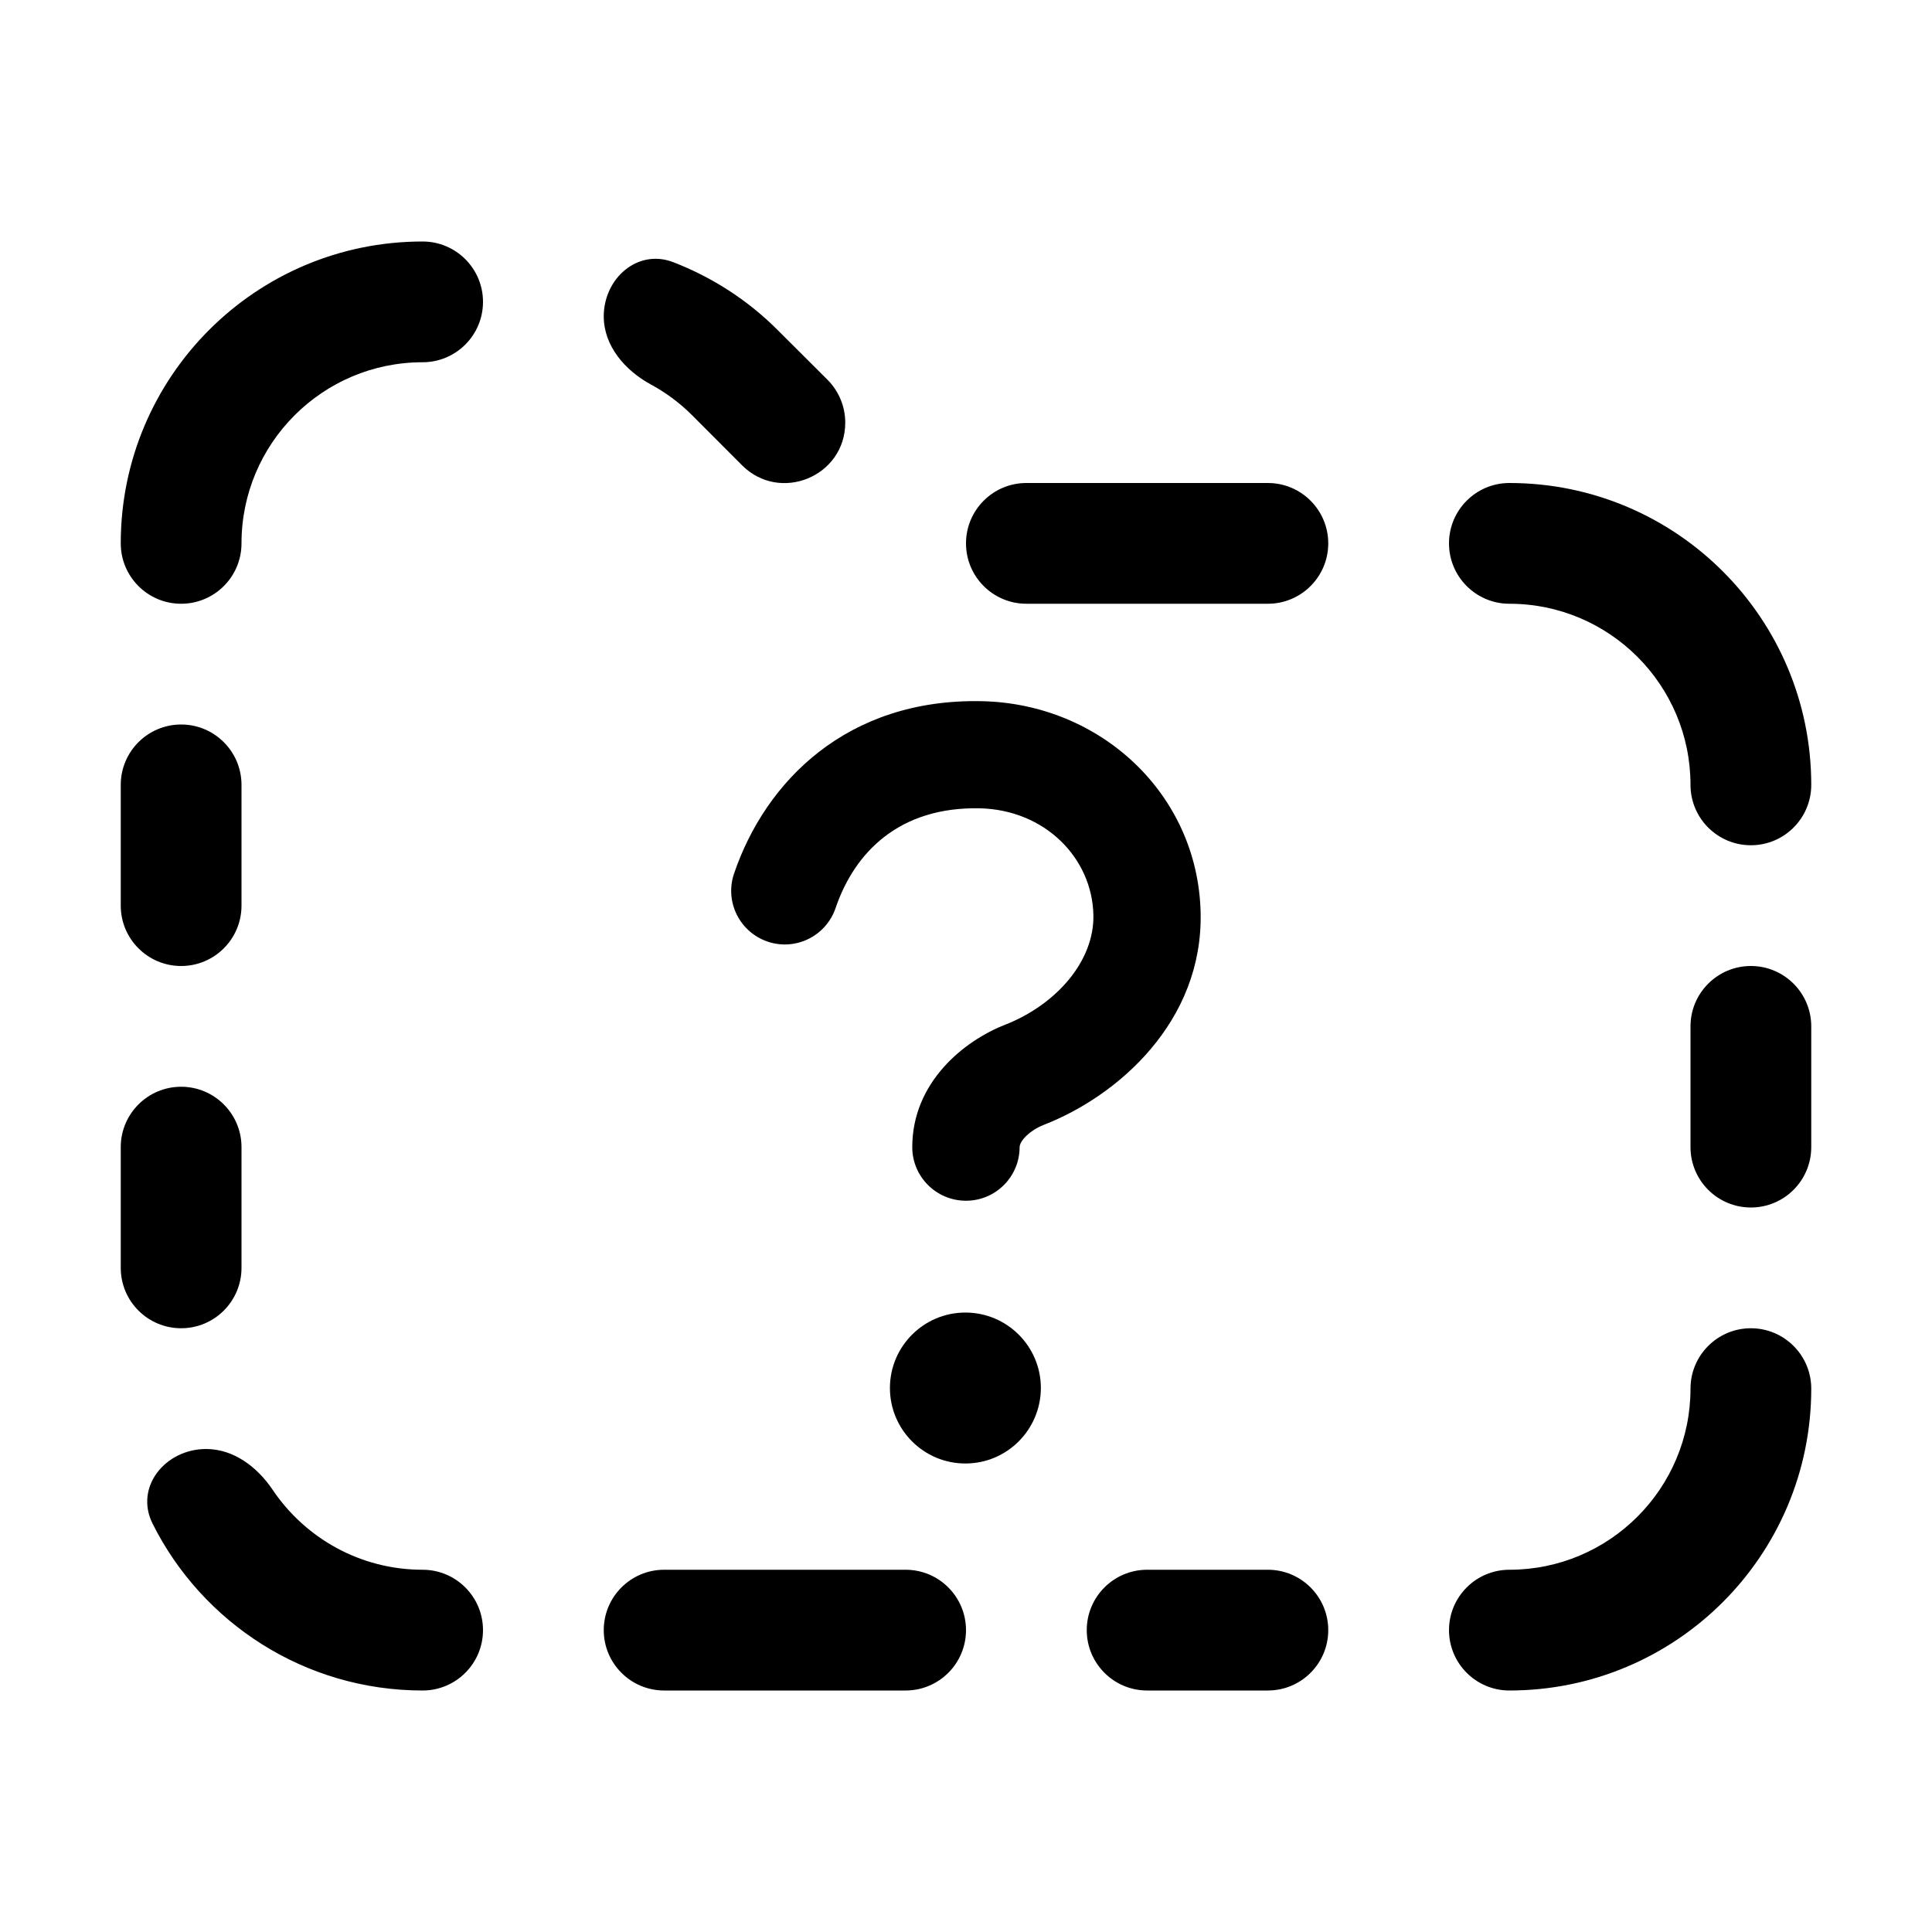
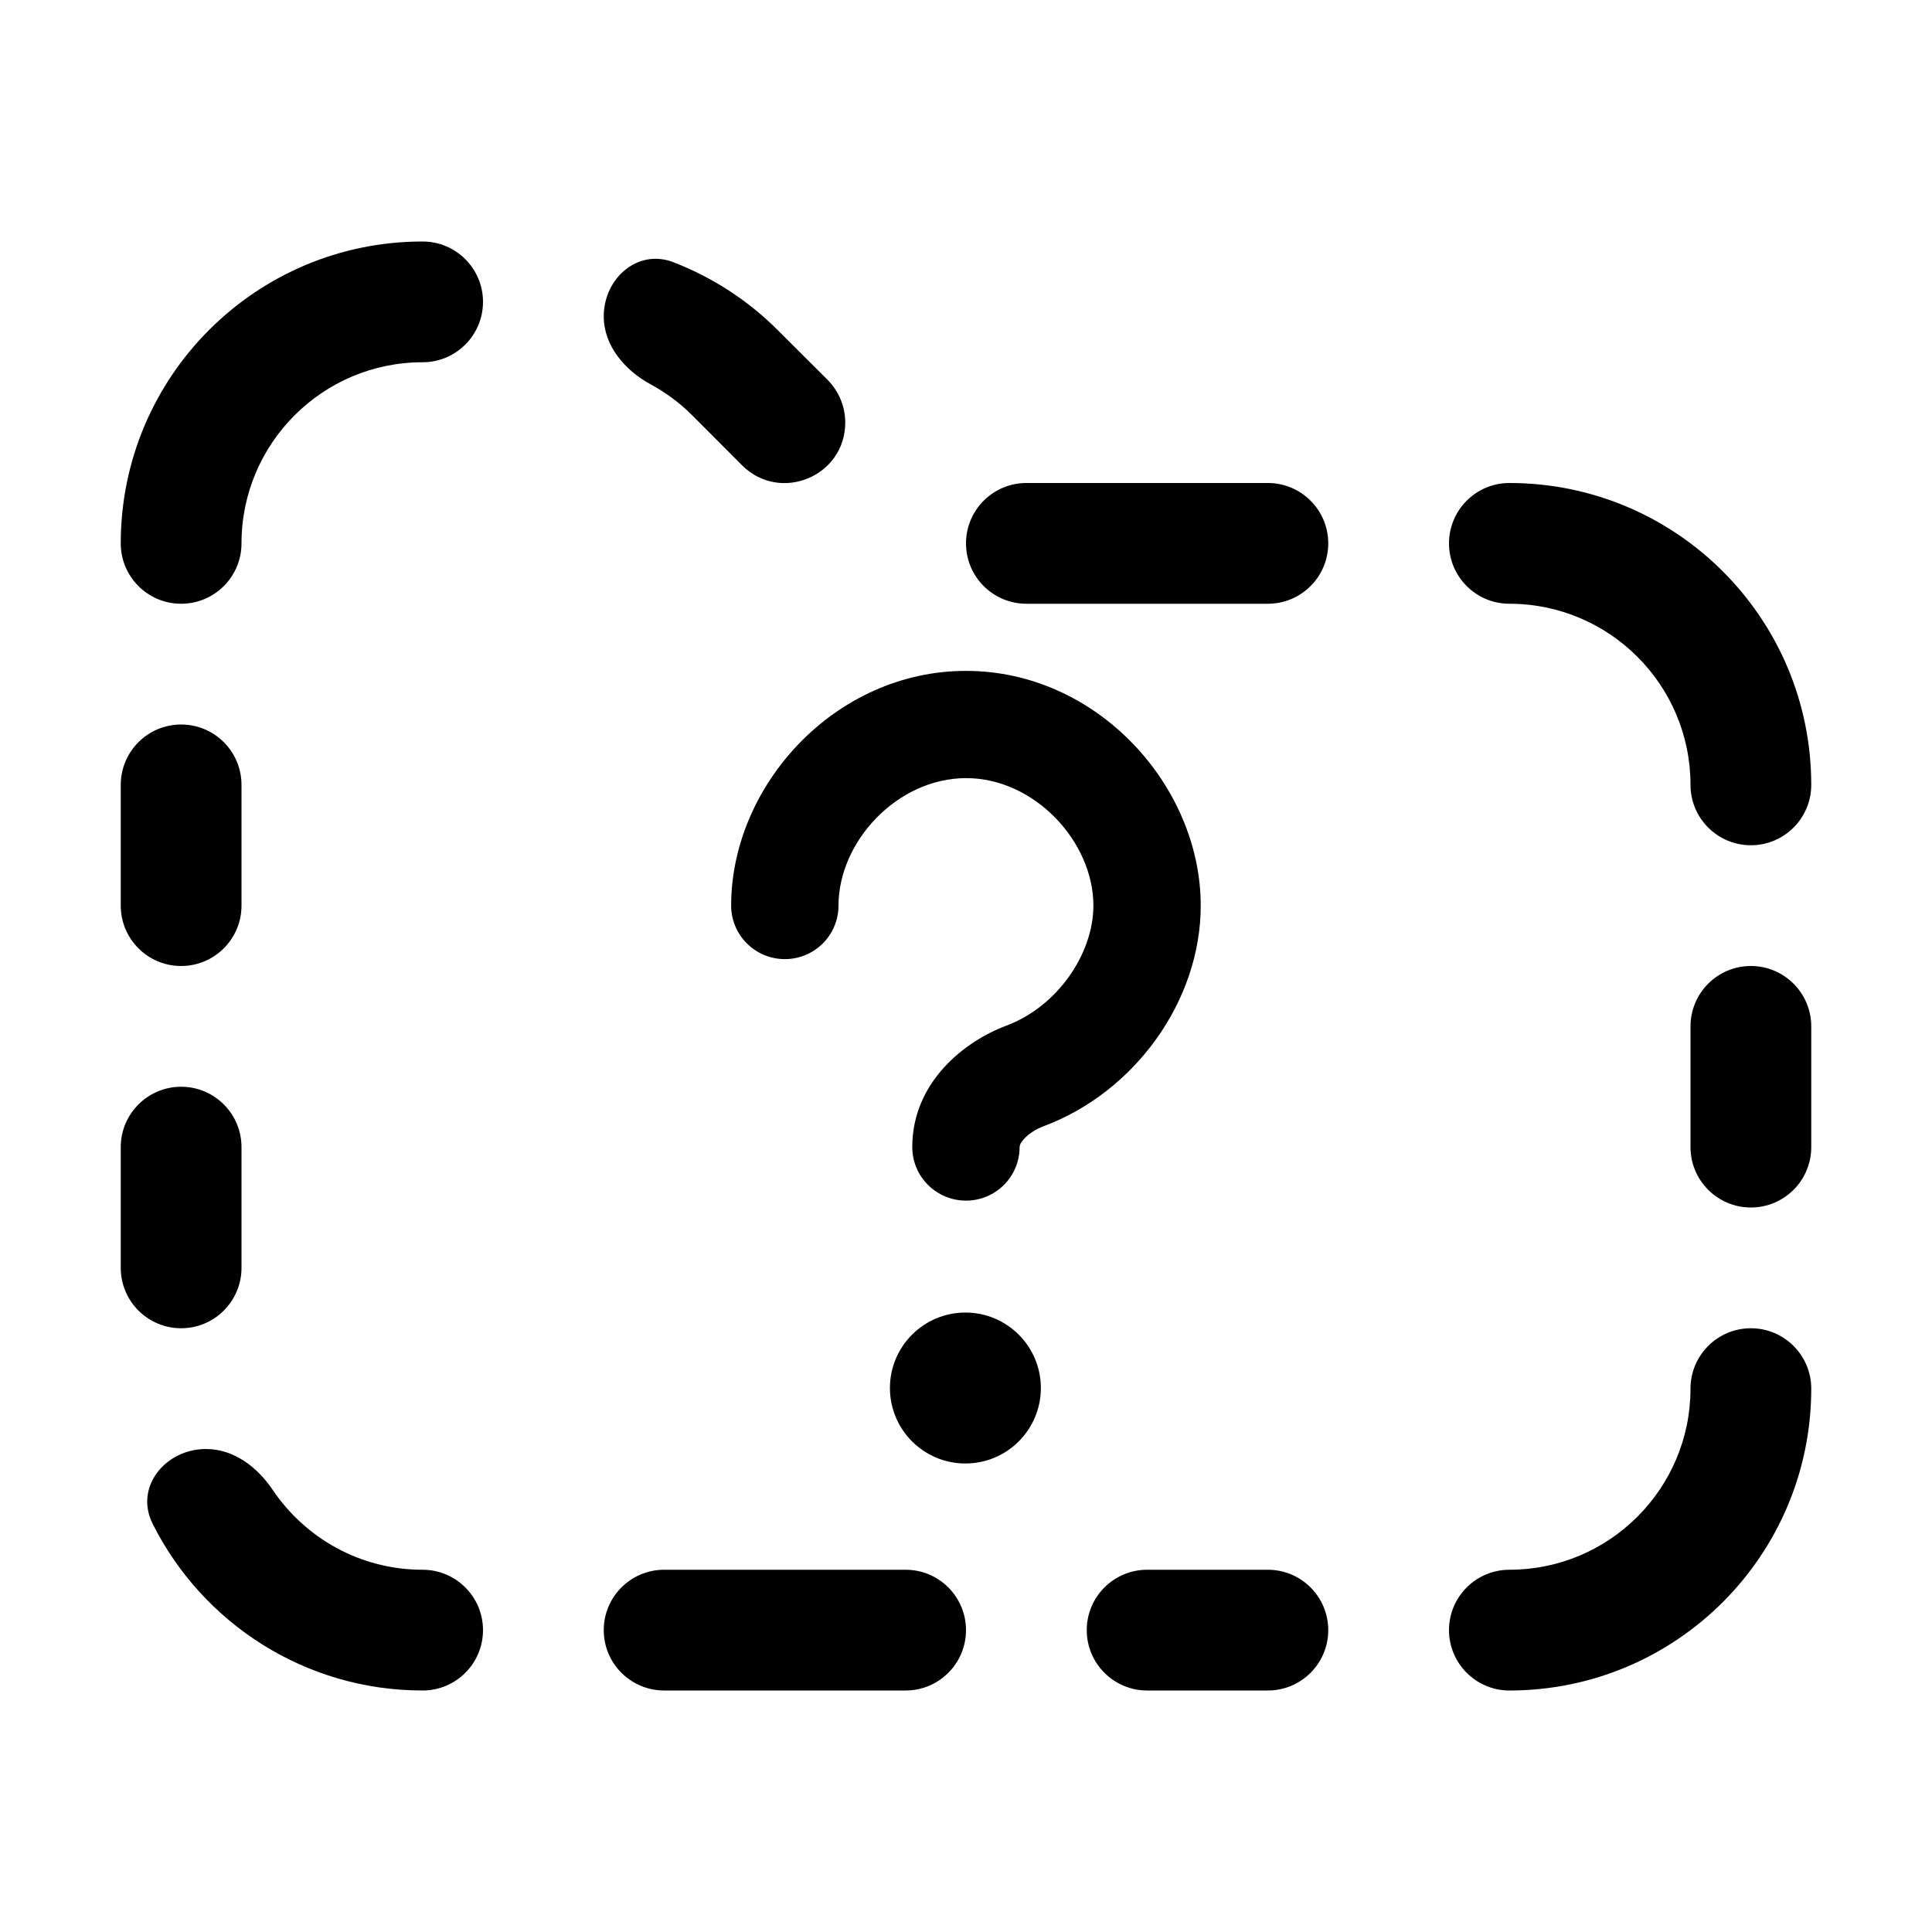
<svg xmlns="http://www.w3.org/2000/svg" width="16" height="16" viewBox="0 0 16 16" fill="none">
  <path d="M1.707 12C1.935 12 2.131 12.149 2.258 12.338C2.527 12.737 2.982 13 3.5 13C3.776 13 4 13.224 4 13.5C4 13.776 3.776 14 3.5 14C2.522 14 1.674 13.438 1.264 12.619C1.112 12.316 1.368 12 1.707 12ZM7.5 13C7.776 13 8 13.224 8 13.5C8 13.776 7.776 14 7.5 14H5.5C5.224 14 5 13.776 5 13.5C5 13.224 5.224 13 5.5 13H7.5ZM10.5 13C10.776 13 11 13.224 11 13.5C11 13.776 10.776 14 10.5 14H9.5C9.224 14 9 13.776 9 13.5C9 13.224 9.224 13 9.5 13H10.5ZM14.5 11C14.776 11 15 11.224 15 11.5C15 12.881 13.881 14 12.5 14C12.224 14 12 13.776 12 13.5C12 13.224 12.224 13 12.5 13C13.328 13 14 12.328 14 11.5C14 11.224 14.224 11 14.5 11ZM1.5 9C1.776 9 2 9.224 2 9.5V10.5C2 10.776 1.776 11 1.5 11C1.224 11 1 10.776 1 10.5V9.5C1 9.224 1.224 9 1.5 9ZM14.5 8C14.776 8 15 8.224 15 8.5V9.5C15 9.776 14.776 10 14.5 10C14.224 10 14 9.776 14 9.5V8.5C14 8.224 14.224 8 14.5 8ZM1.5 6C1.776 6 2 6.224 2 6.5V7.5C2 7.776 1.776 8 1.5 8C1.224 8 1 7.776 1 7.5V6.5C1 6.224 1.224 6 1.5 6ZM12.5 4C13.881 4 15 5.119 15 6.5C15 6.776 14.776 7 14.5 7C14.224 7 14 6.776 14 6.5C14 5.672 13.328 5 12.5 5C12.224 5 12 4.776 12 4.5C12 4.224 12.224 4 12.5 4ZM3.5 2C3.776 2 4 2.224 4 2.5C4 2.776 3.776 3 3.5 3C2.672 3 2 3.672 2 4.5C2 4.776 1.776 5 1.5 5C1.224 5 1 4.776 1 4.5C1 3.119 2.119 2 3.5 2ZM10.5 4C10.776 4 11 4.224 11 4.5C11 4.776 10.776 5 10.5 5H8.5C8.224 5 8 4.776 8 4.5C8 4.224 8.224 4 8.5 4H10.5ZM5 2.62C5 2.305 5.281 2.058 5.575 2.171C5.896 2.295 6.191 2.484 6.439 2.732L6.854 3.146C6.947 3.24 7 3.367 7 3.5C7 3.945 6.461 4.168 6.146 3.854L5.732 3.439C5.63 3.337 5.514 3.251 5.39 3.184C5.175 3.067 5 2.864 5 2.62Z" fill="currentColor" />
-   <path d="M7.995 10.87C8.34 10.87 8.62 11.15 8.62 11.495C8.619 11.84 8.34 12.12 7.995 12.12C7.65 12.12 7.37 11.84 7.37 11.495C7.37 11.15 7.65 10.87 7.995 10.87ZM8.134 5.807C9.113 5.829 9.919 6.574 9.943 7.555C9.965 8.46 9.258 9.076 8.648 9.314C8.578 9.341 8.519 9.383 8.482 9.425C8.447 9.465 8.444 9.491 8.444 9.5C8.444 9.745 8.245 9.944 8 9.944C7.754 9.944 7.555 9.745 7.555 9.5C7.555 8.965 7.981 8.62 8.325 8.486C8.745 8.321 9.064 7.961 9.055 7.576C9.044 7.105 8.654 6.707 8.115 6.694C7.448 6.68 7.077 7.058 6.92 7.52C6.841 7.752 6.589 7.877 6.357 7.798C6.125 7.719 6 7.467 6.079 7.235C6.337 6.475 7.012 5.782 8.134 5.807Z" fill="currentColor" />
+   <path d="M7.995 10.87C8.34 10.87 8.62 11.15 8.62 11.495C8.62 11.84 8.34 12.12 7.995 12.12C7.65 12.12 7.37 11.84 7.37 11.495C7.37 11.15 7.65 10.87 7.995 10.87ZM8 5.556C9.086 5.556 9.943 6.507 9.944 7.499C9.944 8.289 9.398 9.044 8.645 9.326C8.573 9.353 8.514 9.394 8.479 9.434C8.447 9.469 8.444 9.491 8.444 9.499C8.444 9.745 8.245 9.943 8 9.943C7.754 9.943 7.555 9.744 7.555 9.499C7.556 8.958 7.992 8.622 8.334 8.494C8.758 8.335 9.055 7.899 9.055 7.499C9.055 6.972 8.569 6.444 8 6.444C7.429 6.445 6.944 6.971 6.944 7.5C6.944 7.745 6.745 7.943 6.5 7.943C6.254 7.943 6.055 7.744 6.055 7.499C6.056 6.504 6.914 5.556 8 5.556Z" fill="currentColor" />
</svg>
